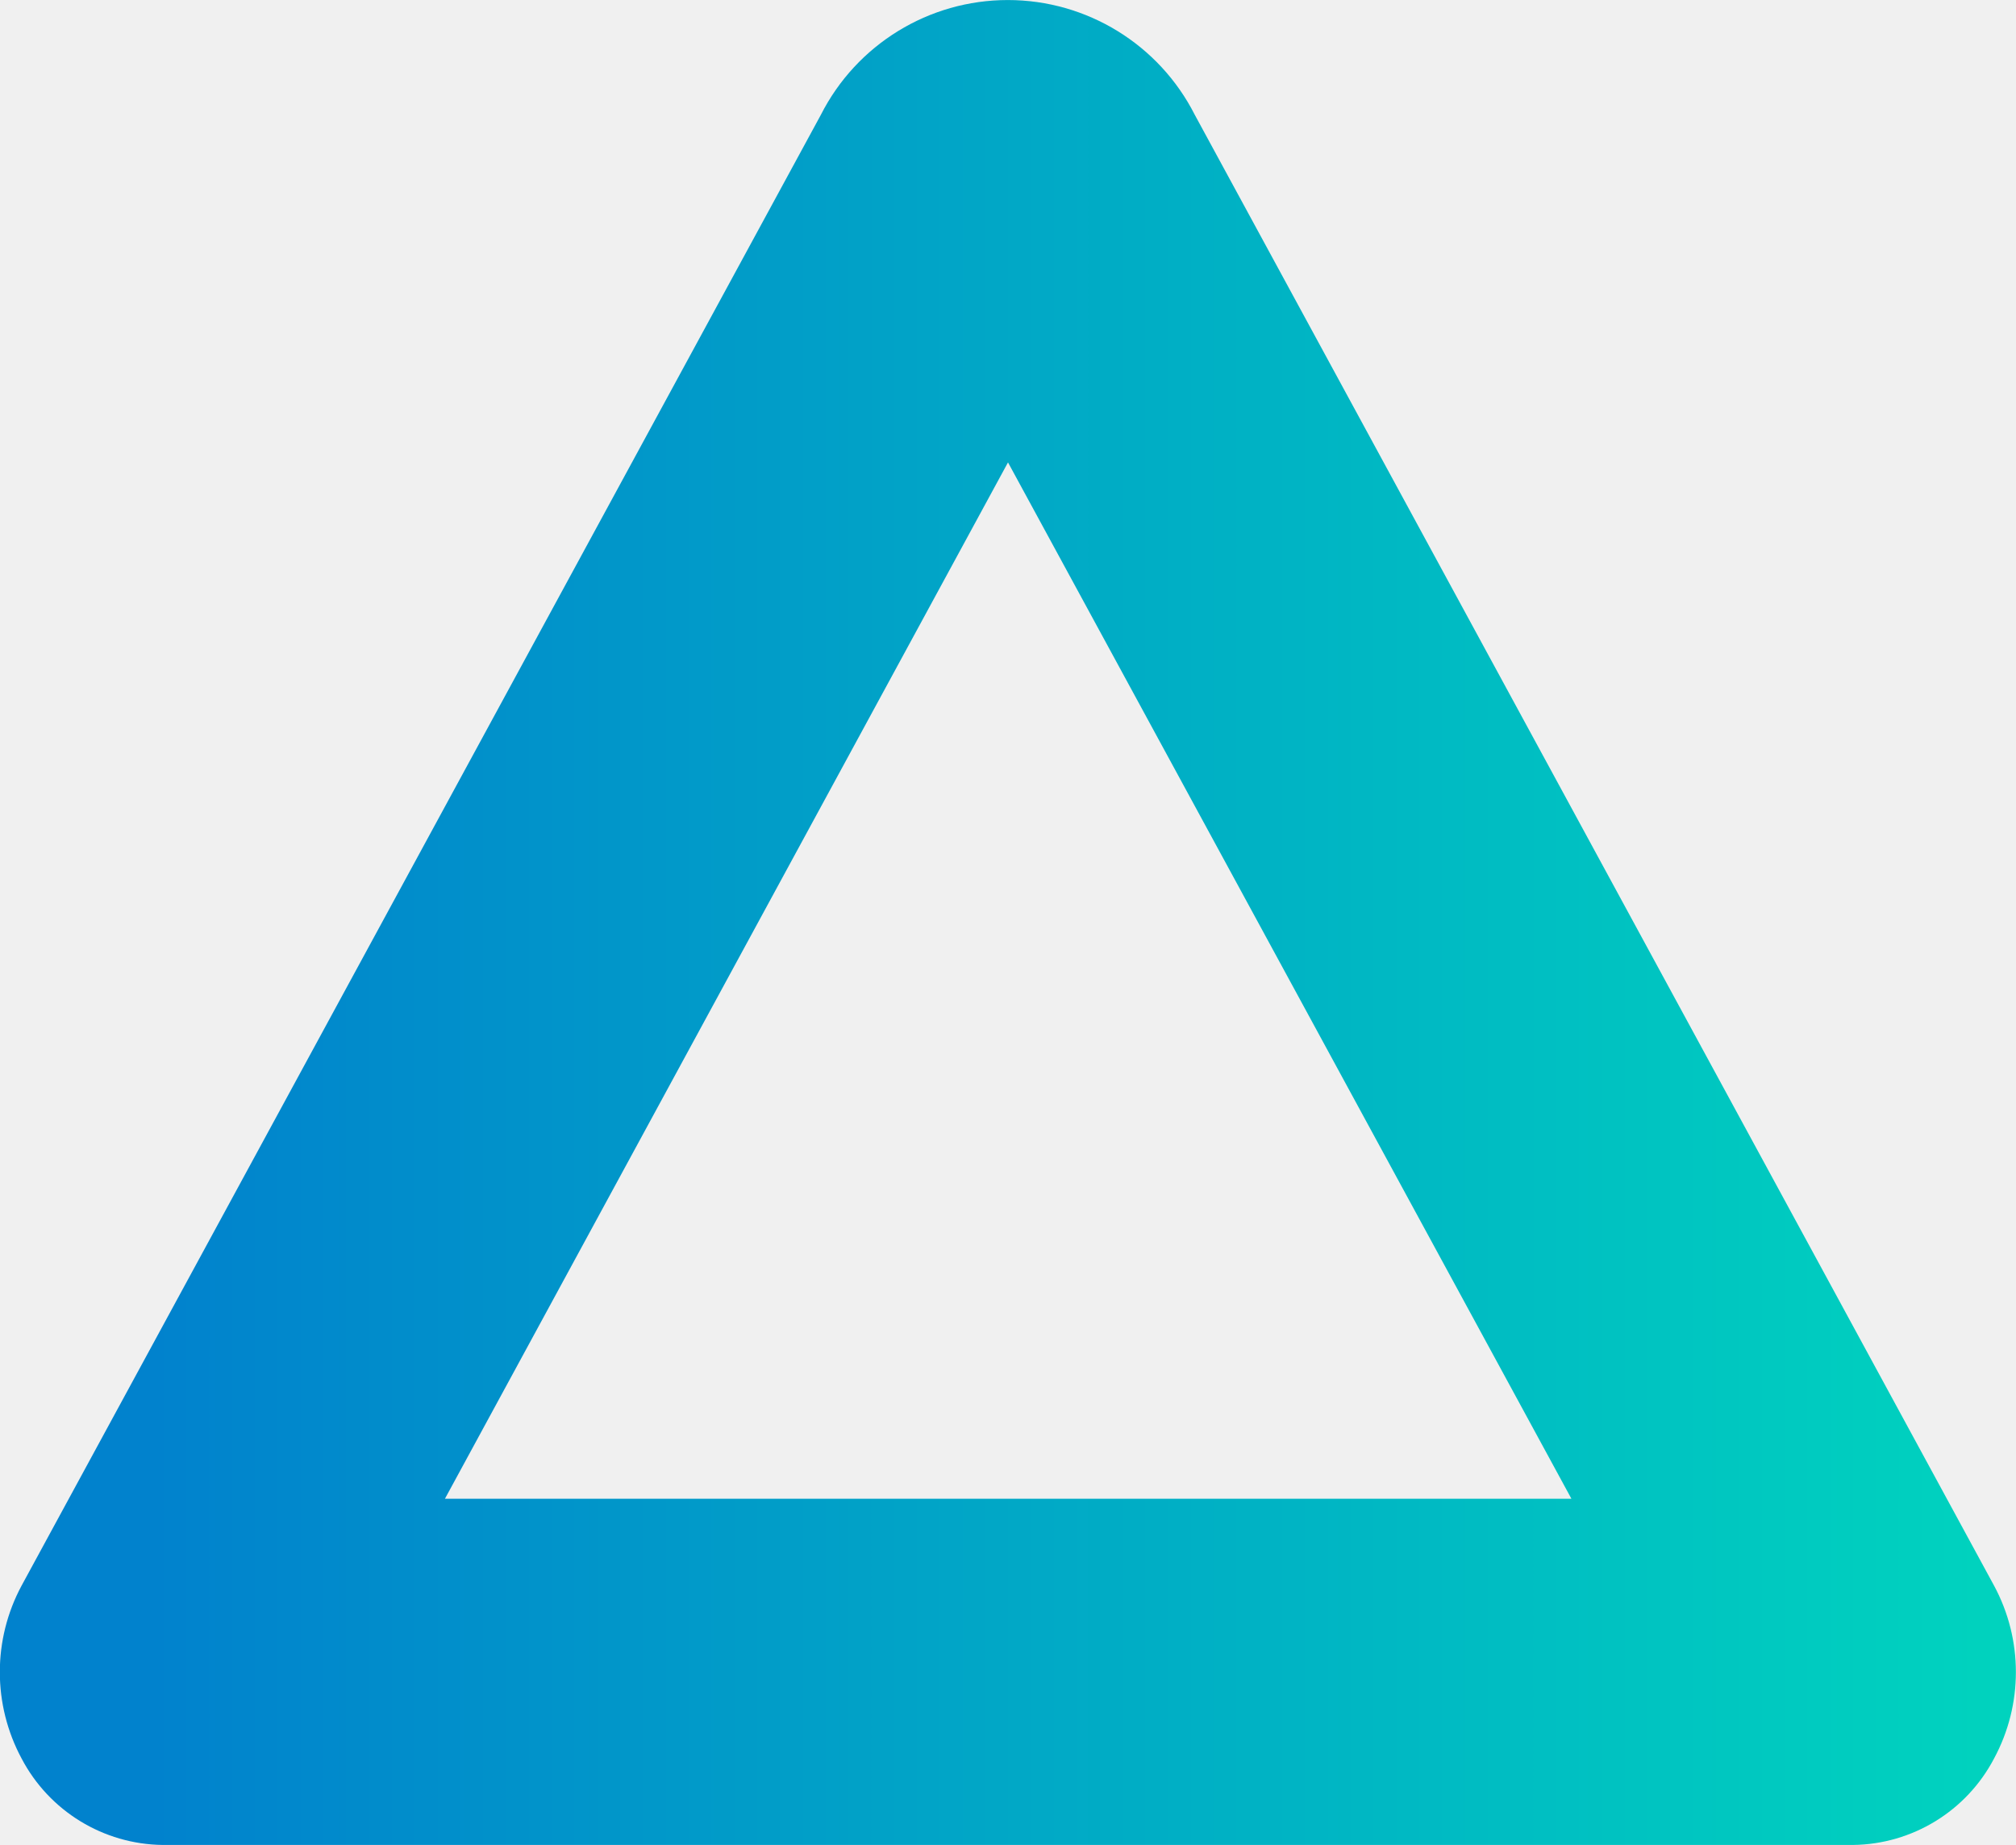
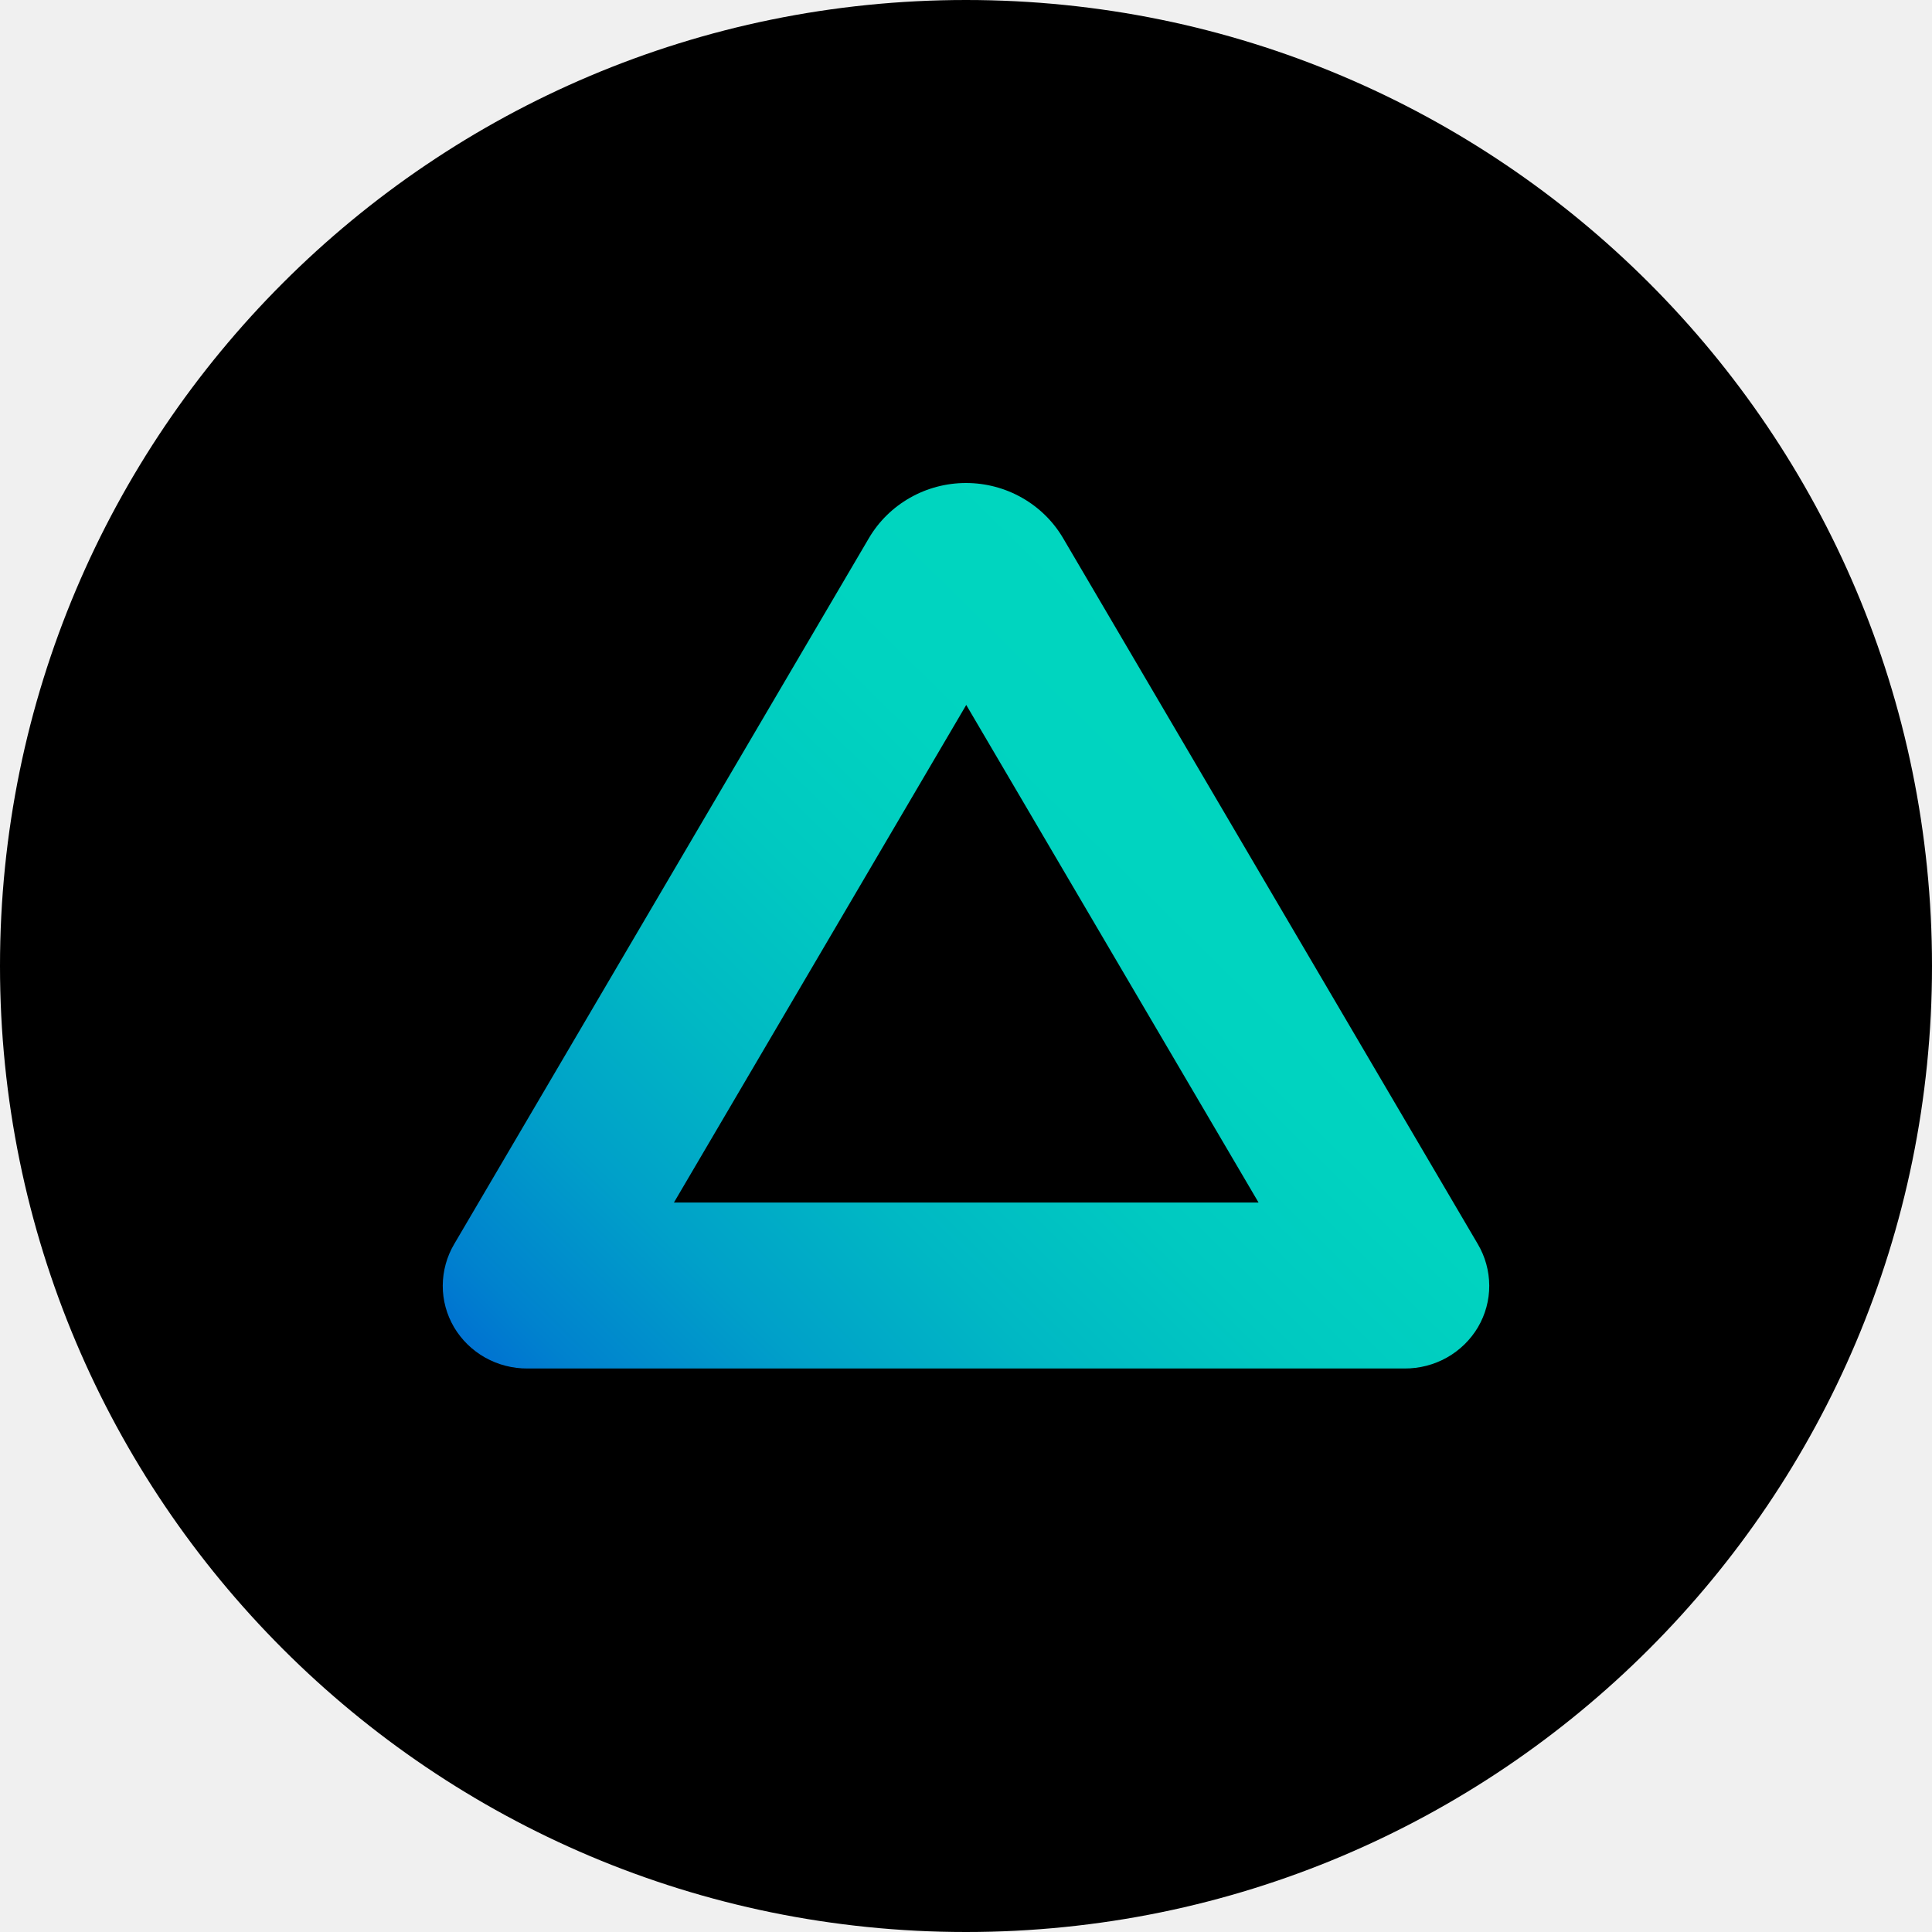
- <svg xmlns="http://www.w3.org/2000/svg" height="21.007" viewBox="0 0 22.954 21.007" width="22.954">
-   <linearGradient id="a" gradientUnits="objectBoundingBox" x1=".079" x2="1" y1=".86" y2=".86">
-     <stop offset="0" stop-color="#0182cd" />
-     <stop offset="1" stop-color="#00d4be" />
-   </linearGradient>
-   <path d="m135.011 5.265 6.415 11.8h-12.826zm-2.131-3.957-9.1 16.746a2.078 2.078 0 0 0 0 1.969 1.839 1.839 0 0 0 1.606.984h19.246a1.837 1.837 0 0 0 1.606-.984 2.073 2.073 0 0 0 0-1.969l-9.1-16.746a2.387 2.387 0 0 0 -4.258 0z" fill="url(#a)" transform="translate(-123.534)" />
+ <svg xmlns="http://www.w3.org/2000/svg" width="1em" height="1em" viewBox="0 0 24 24" fill="none">
+   <g clip-path="url(#clip0_5528_130976)">
+     <circle cx="12" cy="12" r="12" fill="black" />
+     <path d="M17.45 17H6.553C6.368 17.001 6.186 16.954 6.026 16.864C5.866 16.774 5.733 16.644 5.64 16.487C5.548 16.33 5.499 16.151 5.5 15.97C5.501 15.788 5.55 15.61 5.643 15.453L10.795 6.683C10.917 6.476 11.093 6.303 11.305 6.183C11.516 6.063 11.756 6 12 6C12.244 6 12.484 6.063 12.695 6.183C12.907 6.303 13.083 6.476 13.205 6.683L18.357 15.453C18.45 15.61 18.499 15.788 18.5 15.97C18.501 16.151 18.452 16.33 18.36 16.487C18.267 16.644 18.134 16.774 17.974 16.864C17.814 16.954 17.632 17.001 17.447 17H17.45ZM8.372 14.938H15.634L12.003 8.757L8.372 14.938Z" fill="url(#paint0_linear_5528_130976)" />
+   </g>
+   <defs>
+     <linearGradient id="paint0_linear_5528_130976" x1="7.592" y1="18.444" x2="16.264" y2="9.621" gradientUnits="userSpaceOnUse">
+       <stop stop-color="#0073D1" />
+       <stop offset="0.06" stop-color="#0082CE" />
+       <stop offset="0.22" stop-color="#00A0C9" />
+       <stop offset="0.39" stop-color="#00B8C4" />
+       <stop offset="0.57" stop-color="#00C9C1" />
+       <stop offset="0.76" stop-color="#00D3C0" />
+       <stop offset="1" stop-color="#00D6BF" />
+     </linearGradient>
+     <clipPath id="clip0_5528_130976">
+       <rect width="24" height="24" fill="white" />
+     </clipPath>
+   </defs>
</svg>
